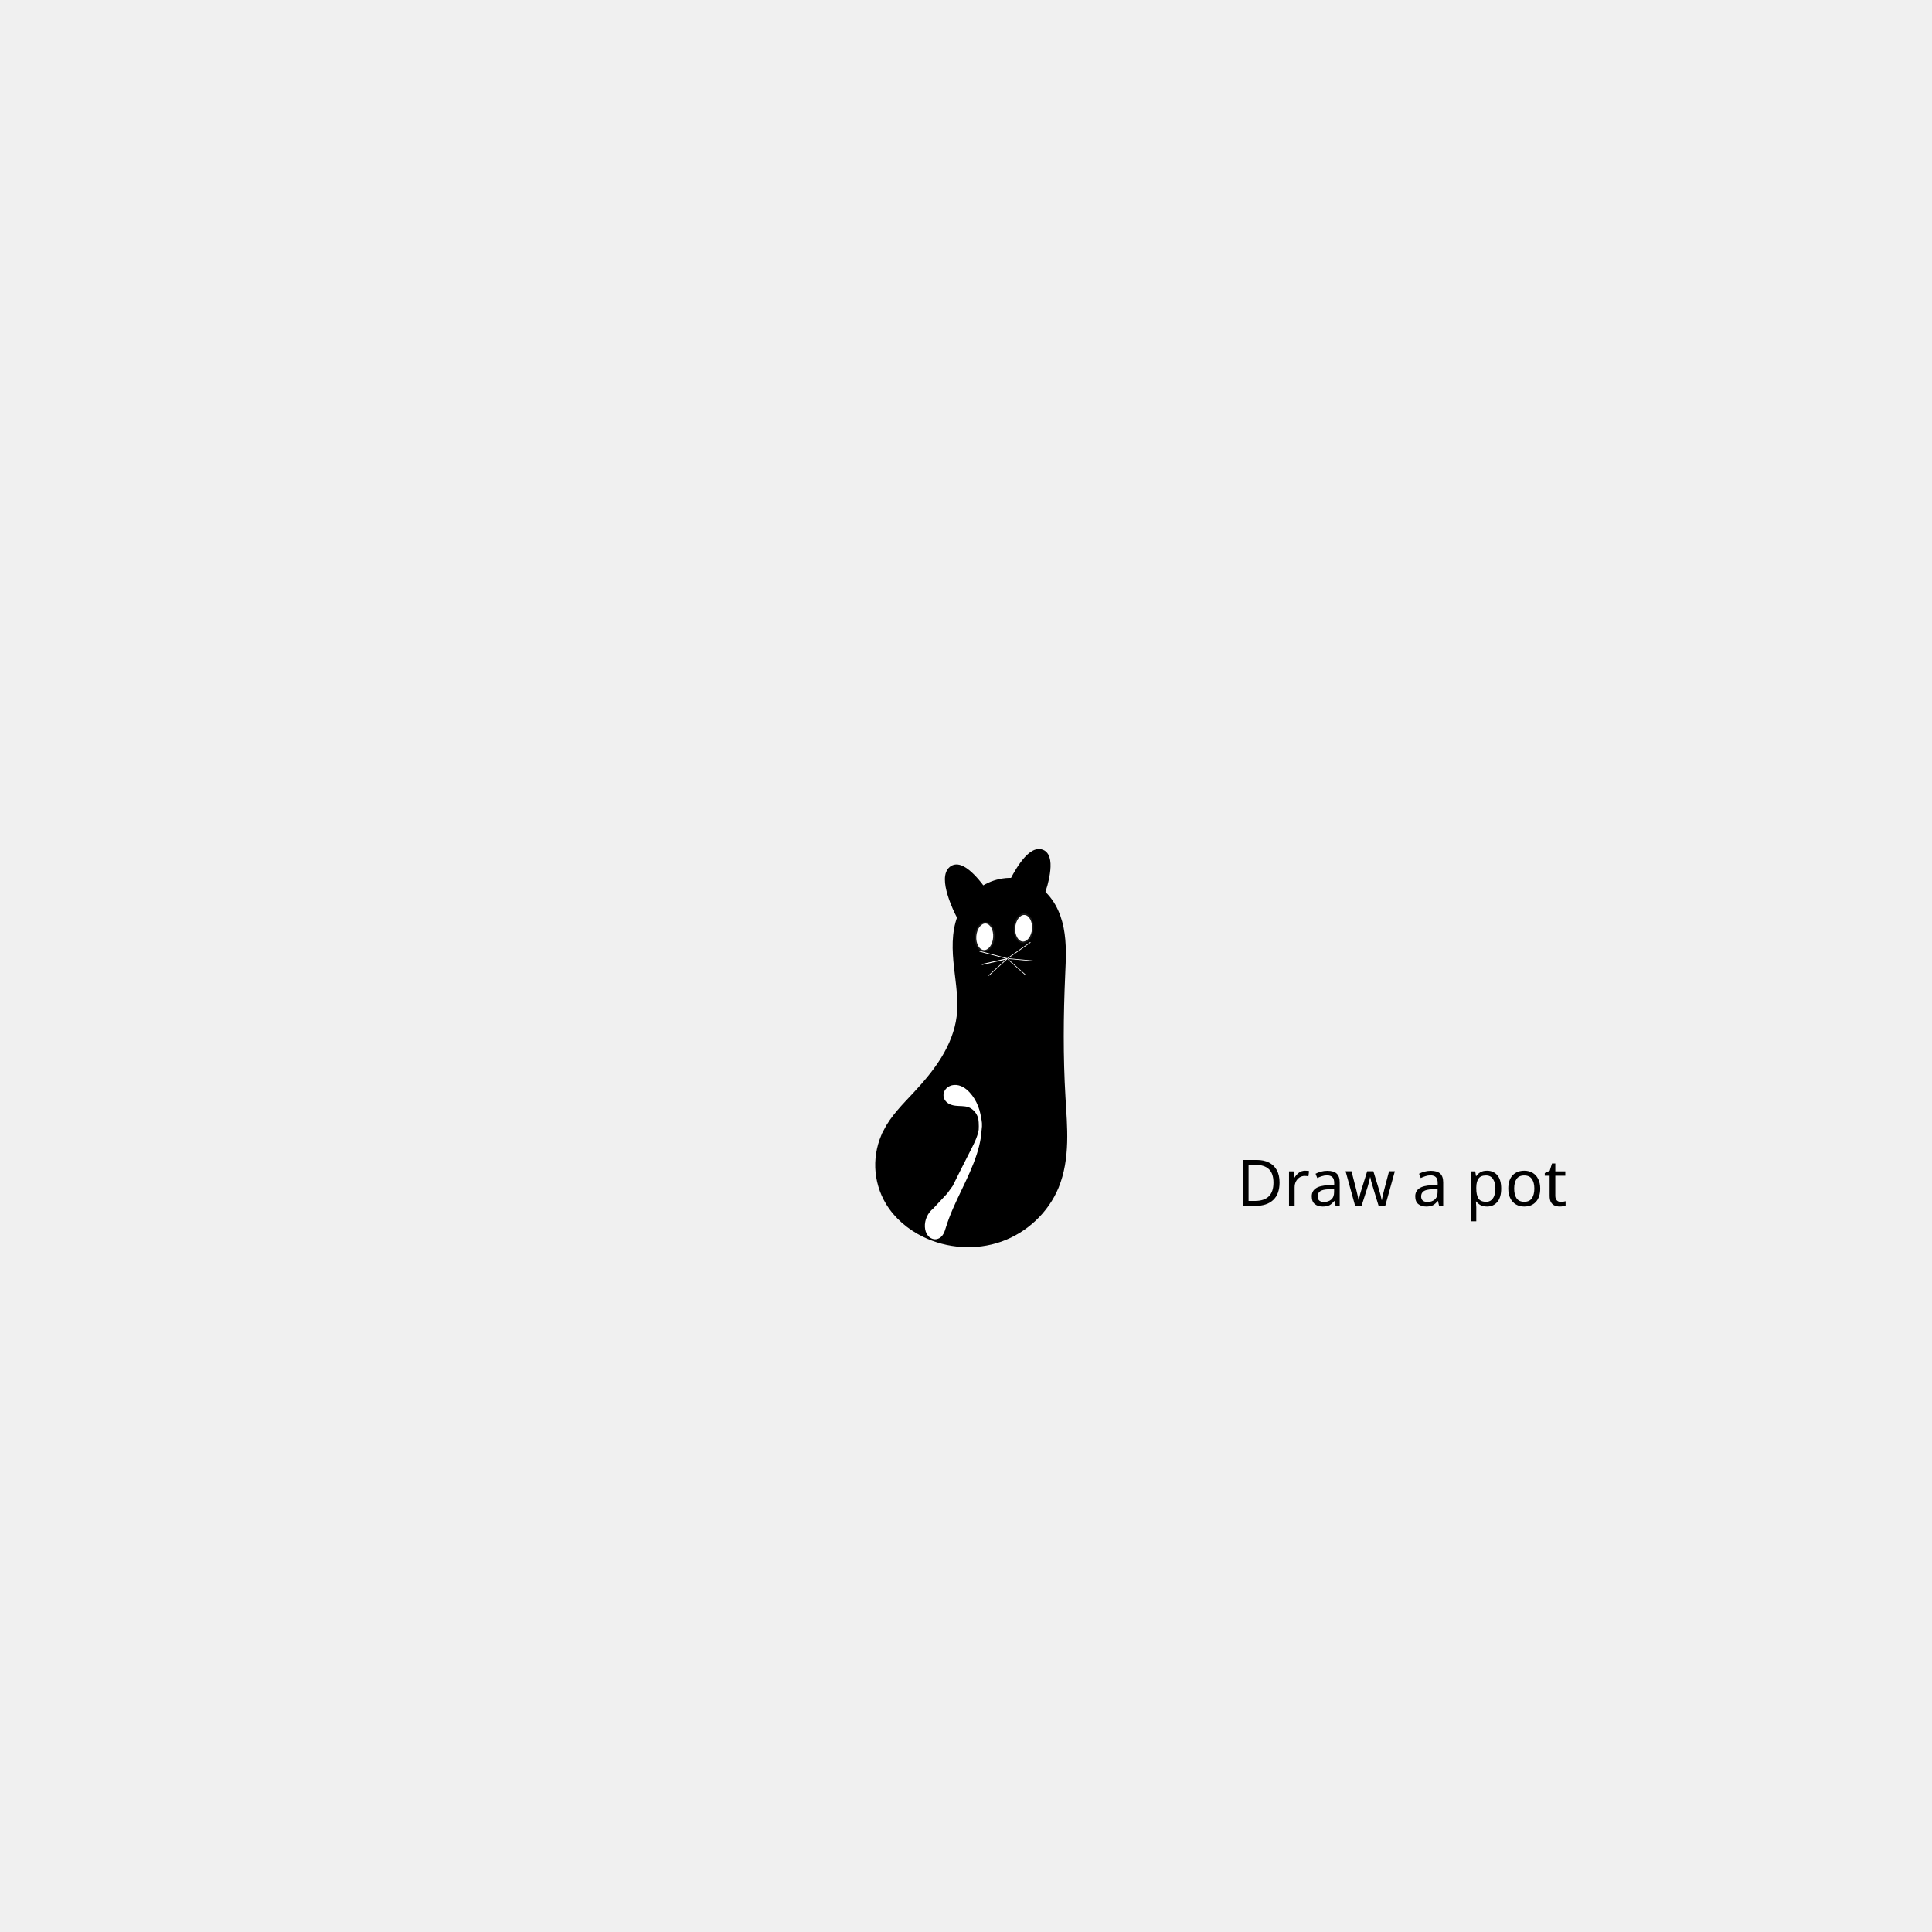
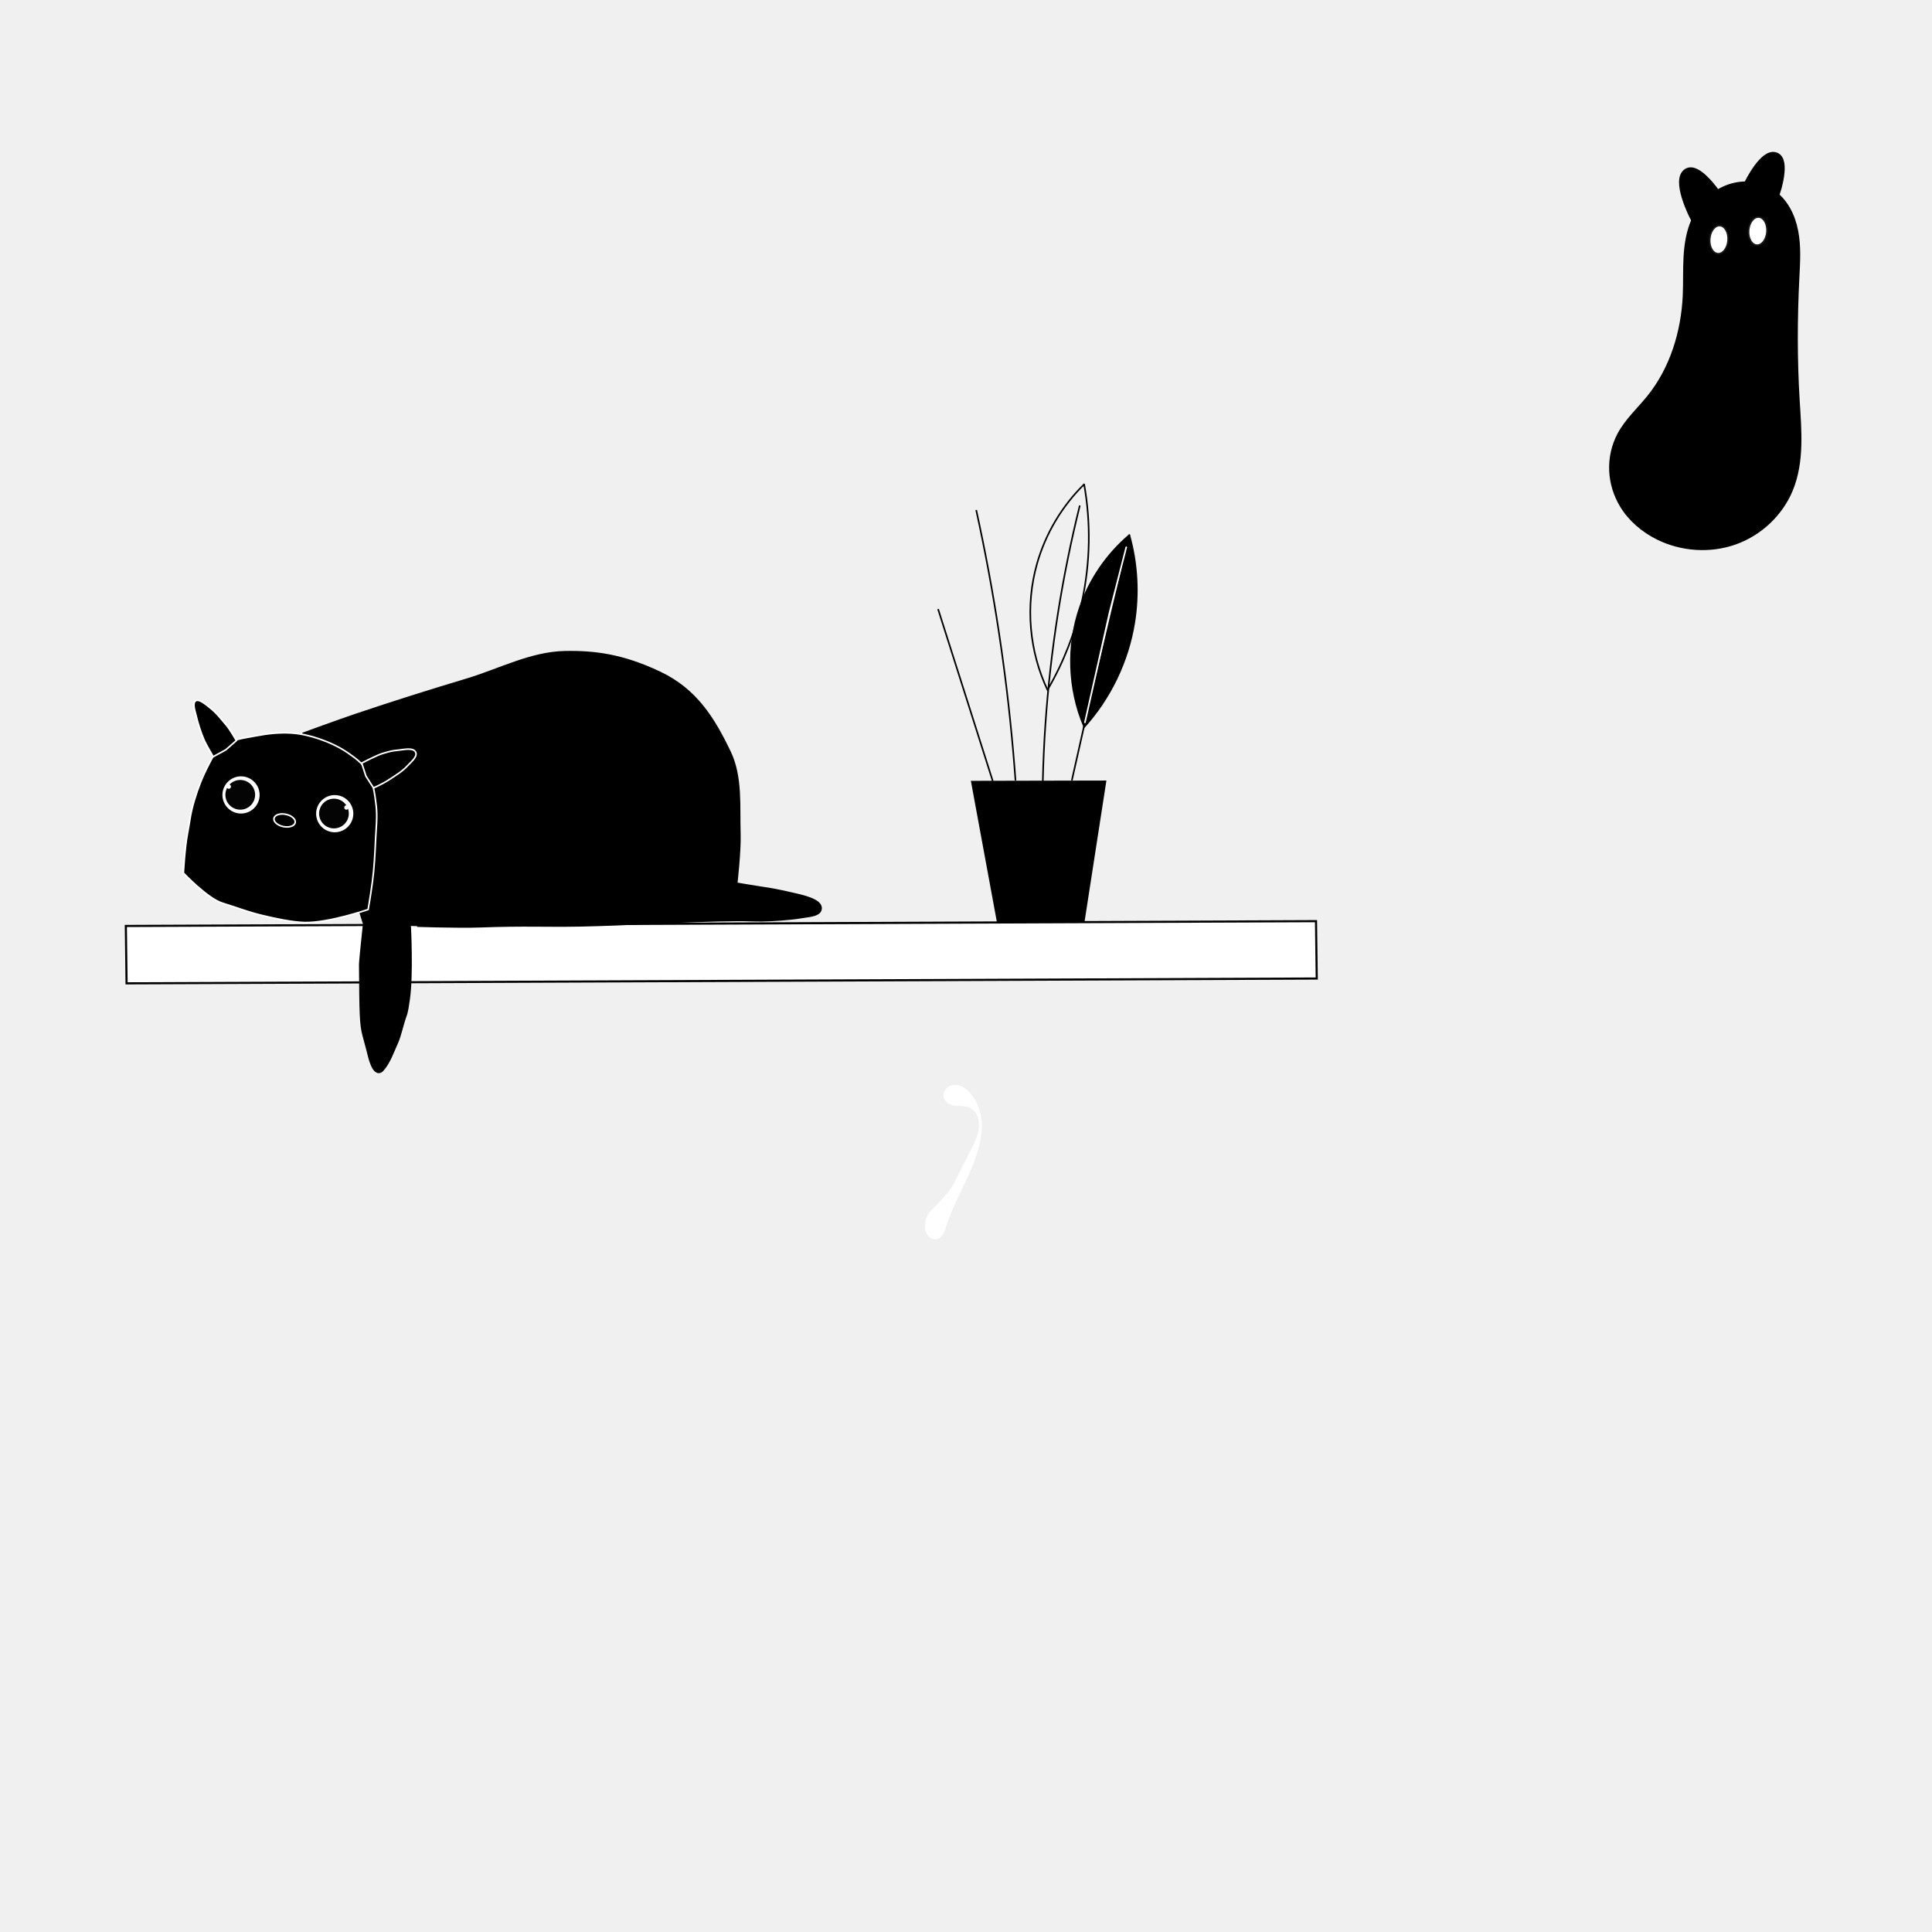
<svg xmlns="http://www.w3.org/2000/svg" width="1200" height="1200" viewBox="0 0 317.5 317.5" version="1.1" id="svg5">
  <defs id="defs2">
    </defs>
  <g id="layer1">
-     <g id="g2652" transform="matrix(2.526943,-4.10541,4.10541,2.526943,-761.712,197.8893)">
-       <path style="fill:#000000;stroke:#000000;stroke-width:0.265px;stroke-linecap:butt;stroke-linejoin:miter;stroke-opacity:1" d="m 100.747,159.025 c -0.409,0.035 -0.809,0.175 -1.151,0.402 -0.342,0.228 -0.625,0.543 -0.814,0.907 -0.251,0.484 -0.333,1.047 -0.281,1.59 0.085,0.877 0.527,1.718 1.212,2.272 0.686,0.554 1.608,0.81 2.479,0.67 0.505,-0.081 0.983,-0.288 1.427,-0.544 0.443,-0.255 0.856,-0.56 1.276,-0.853 1.139,-0.798 2.33,-1.518 3.545,-2.194 0.463,-0.258 0.936,-0.513 1.324,-0.874 0.194,-0.18 0.366,-0.387 0.493,-0.62 0.127,-0.233 0.208,-0.492 0.219,-0.757 0.011,-0.261 -0.048,-0.525 -0.164,-0.759 -0.116,-0.234 -0.29,-0.44 -0.499,-0.597 -0.418,-0.314 -0.975,-0.425 -1.489,-0.328 -0.56,0.106 -1.048,0.438 -1.497,0.788 -0.449,0.35 -0.884,0.732 -1.402,0.969 -0.474,0.216 -1,0.301 -1.521,0.302 -0.521,7.9e-4 -1.039,-0.08 -1.55,-0.183 -0.531,-0.107 -1.067,-0.238 -1.607,-0.192 z" id="path2523" />
+     <path style="fill:#000000;stroke:#000000;stroke-width:0.265px;stroke-linecap:round;stroke-linejoin:miter;stroke-opacity:1" d="m 178.108,119.55 c 4.318,-4.755 7.228,-10.774 8.273,-17.112 0.793,-4.812 0.522,-9.797 -0.79,-14.495" id="path26931" />
+     <path style="fill:#000000;stroke:#000000;stroke-width:0.265px;stroke-linecap:round;stroke-linejoin:miter;stroke-opacity:1" d="m 178.141,119.352 c -2.604,-6.14 -2.846,-13.248 -0.664,-19.551 1.585,-4.58 4.419,-8.721 8.114,-11.858" id="path26935" />
+     <path style="fill:#ffffff;stroke:#000000;stroke-width:0.35px;stroke-linecap:butt;stroke-linejoin:miter;stroke-opacity:1" d="m 215.452,151.384 -194.771,0.787 0.12,9.428 195.589,-0.79 -0.12,-9.428 z" id="path20975" />
+     <g id="g2652" transform="matrix(2.526943,-4.10541,4.10541,2.526943,-641.062,83.32471)">
+       <path style="fill:#000000;stroke:#000000;stroke-width:0.265px;stroke-linecap:butt;stroke-linejoin:miter;stroke-opacity:1" d="m 100.747,159.025 c -0.411,0.026 -0.813,0.165 -1.155,0.395 -0.342,0.23 -0.622,0.549 -0.809,0.915 -0.249,0.486 -0.332,1.047 -0.281,1.59 0.083,0.878 0.525,1.719 1.211,2.273 0.686,0.554 1.609,0.809 2.48,0.669 1.011,-0.163 1.865,-0.809 2.702,-1.397 1.138,-0.799 2.326,-1.526 3.545,-2.194 0.466,-0.256 0.943,-0.507 1.333,-0.867 0.195,-0.18 0.367,-0.388 0.493,-0.622 0.126,-0.234 0.204,-0.496 0.209,-0.762 0.005,-0.258 -0.059,-0.517 -0.179,-0.745 -0.12,-0.229 -0.295,-0.428 -0.503,-0.581 -0.416,-0.306 -0.957,-0.421 -1.47,-0.358 -0.431,0.053 -0.838,0.225 -1.22,0.432 -0.382,0.207 -0.743,0.449 -1.122,0.66 -1.1,0.61 -2.38,0.943 -3.628,0.784 -0.536,-0.068 -1.067,-0.226 -1.607,-0.192 z" id="path2523" />
      <path style="fill:#000000;stroke:#000000;stroke-width:0.265px;stroke-linecap:butt;stroke-linejoin:miter;stroke-opacity:1" d="m 108.418,157.188 c 0,0 0.72,-1.173 1.161,-0.941 0.36,0.189 -0.094,1.216 -0.094,1.216 z" id="path2527" />
      <path style="fill:#000000;stroke:#000000;stroke-width:0.265px;stroke-linecap:butt;stroke-linejoin:miter;stroke-opacity:1" d="m 110.326,158.217 c 0,0 1.219,-0.124 1.292,0.313 0.067,0.401 -1.026,0.659 -1.026,0.659 z" id="path2529" />
      <ellipse style="fill:#ffffff;fill-opacity:1;stroke:#1a1a1a;stroke-width:0.053;stroke-linecap:round;stroke-dasharray:none" id="path2635" cx="22.883" cy="190.422" rx="0.48" ry="0.314" transform="rotate(-27.48447)" />
      <ellipse style="fill:#ffffff;fill-opacity:1;stroke:#1a1a1a;stroke-width:0.053;stroke-linecap:round;stroke-dasharray:none" id="ellipse2639" cx="23.269" cy="191.723" rx="0.48" ry="0.314" transform="rotate(-27.48447)" />
    </g>
    <path style="fill:#ffffff;stroke:#ffffff;stroke-width:0.477px;stroke-linecap:butt;stroke-linejoin:miter;stroke-opacity:1" d="m 153.499,198.808 c -0.836,0.664 -1.323,1.745 -1.266,2.81 0.025,0.471 0.158,0.95 0.463,1.31 0.152,0.18 0.346,0.326 0.566,0.411 0.22,0.085 0.465,0.108 0.694,0.051 0.184,-0.046 0.355,-0.141 0.499,-0.265 0.144,-0.124 0.262,-0.276 0.358,-0.44 0.192,-0.328 0.297,-0.698 0.409,-1.061 1.284,-4.173 3.753,-7.9 5.085,-12.057 0.531,-1.658 0.88,-3.398 0.766,-5.135 -0.114,-1.737 -0.721,-3.478 -1.905,-4.754 -0.307,-0.331 -0.654,-0.631 -1.053,-0.843 -0.399,-0.213 -0.852,-0.335 -1.303,-0.302 -0.451,0.033 -0.896,0.23 -1.189,0.574 -0.146,0.172 -0.253,0.378 -0.303,0.599 -0.05,0.22 -0.042,0.454 0.029,0.669 0.112,0.34 0.377,0.617 0.688,0.794 0.311,0.177 0.667,0.263 1.023,0.305 0.711,0.085 1.451,0.007 2.129,0.239 0.661,0.226 1.206,0.739 1.534,1.356 0.328,0.617 0.449,1.331 0.416,2.029 -0.067,1.396 -0.722,2.687 -1.359,3.931 -1.018,1.992 -2.024,3.99 -3.016,5.995 l -0.915,1.259 z" id="path2654" />
-     <path style="fill:#ffffff;stroke:#ffffff;stroke-width:0.128;stroke-linecap:butt;stroke-linejoin:miter;stroke-dasharray:none;stroke-opacity:1" d="m 165.52,157.533 -4.55,-1.212" id="path2675" />
-     <path style="fill:#ffffff;stroke:#ffffff;stroke-width:0.154;stroke-linecap:butt;stroke-linejoin:miter;stroke-dasharray:none;stroke-opacity:1" d="m 165.489,157.56 -4.125,0.941" id="path2677" />
-     <path style="fill:#ffffff;stroke:#ffffff;stroke-width:0.109;stroke-linecap:butt;stroke-linejoin:miter;stroke-dasharray:none;stroke-opacity:1" d="m 165.511,157.555 -3.039,2.772" id="path2679" />
-     <path style="fill:#ffffff;stroke:#ffffff;stroke-width:0.104;stroke-linecap:butt;stroke-linejoin:miter;stroke-dasharray:none;stroke-opacity:1" d="m 165.644,157.648 2.839,2.523" id="path2681" />
-     <path style="fill:#ffffff;stroke:#ffffff;stroke-width:0.111;stroke-linecap:butt;stroke-linejoin:miter;stroke-dasharray:none;stroke-opacity:1" d="m 165.722,157.537 4.289,0.401" id="path2683" />
-     <path style="fill:#ffffff;stroke:#ffffff;stroke-width:0.11;stroke-linecap:butt;stroke-linejoin:miter;stroke-dasharray:none;stroke-opacity:1" d="m 165.532,157.538 3.806,-2.684" id="path2685" />
-     <text xml:space="preserve" style="font-style:normal;font-weight:normal;font-size:10.583px;line-height:1.25;font-family:sans-serif;fill:#000000;fill-opacity:1;stroke:none;stroke-width:0.265" x="203.2" y="198.173" id="text4135">
-       <tspan id="tspan4133" style="stroke-width:0.265" x="203.2" y="198.173">Draw a pot</tspan>
-     </text>
+     <path style="fill:#000000;fill-opacity:1;stroke:#000000;stroke-width:0.265px;stroke-linecap:butt;stroke-linejoin:miter;stroke-opacity:1" d="m 49.829,120.502 c 0,0 5.825,-2.133 8.764,-3.123 5.978,-2.013 11.995,-3.915 18.038,-5.723 5.361,-1.604 10.565,-4.426 16.159,-4.544 4.91,-0.104 9.58,0.498 15.651,3.377 6.003,2.847 8.884,7.575 11.529,13.081 1.959,4.079 1.472,8.956 1.614,13.479 0.088,2.799 -0.517,8.11 -0.517,8.11 0,0 2.847,0.493 4.277,0.699 1.386,0.199 2.85,0.481 4.214,0.797 2.134,0.494 5.491,1.104 5.369,2.678 -0.092,1.193 -2.028,1.236 -3.241,1.449 -1.66,0.292 -4.698,0.507 -6.457,0.527 -1.347,0.015 -2.693,-0.073 -4.039,-0.06 -8.645,0.085 -17.277,0.725 -25.921,0.895 -5.564,0.11 -9.014,-0.128 -16.315,0.146 -3.795,0.143 -11.577,-0.138 -11.551,-0.131 0,0 0.422,8.123 -0.181,12.118 -0.144,0.956 -0.239,1.907 -0.578,2.813 -0.426,1.137 -0.849,3.177 -1.355,4.281 -0.698,1.523 -1.255,3.251 -2.37,4.501 -0.662,0.743 -1.404,0.26 -1.848,-0.841 -0.512,-1.27 -0.286,-0.927 -1.361,-4.82 -0.506,-1.834 -0.531,-3.806 -0.583,-11.683 -0.004,-0.681 0.649,-6.712 0.649,-6.712 z" id="path18966" />
+     <path style="mix-blend-mode:normal;fill:#000000;stroke:#ffffff;stroke-width:0.265px;stroke-linecap:butt;stroke-linejoin:miter;stroke-opacity:1;fill-opacity:1" d="m 30.135,143.465 c 0,0 0.216,-4.056 0.668,-6.454 0.429,-2.275 0.468,-3.285 1.131,-5.503 0.61,-2.042 1.319,-3.844 2.3,-5.736 0.577,-1.113 1.136,-2.346 2.148,-3.087 1.605,-1.176 3.746,-1.397 5.7,-1.771 1.906,-0.366 3.867,-0.579 5.803,-0.453 1.559,0.102 3.109,0.461 4.587,0.969 1.645,0.565 3.257,1.302 4.69,2.288 1.183,0.814 2.412,1.707 3.148,2.939 1.012,1.693 1.271,3.763 1.508,5.721 0.223,1.847 -0.01,3.722 -0.096,5.581 -0.107,2.318 -0.212,4.641 -0.52,6.941 -0.352,2.63 -0.705,4.567 -0.705,4.567 0,0 -6.541,2.245 -10.448,2.142 -2.12,-0.056 -4.785,-0.651 -6.849,-1.136 -2.444,-0.574 -4.27,-1.316 -6.669,-2.056 -2.413,-0.745 -6.396,-4.951 -6.396,-4.951 z" id="path18960" />
+     <path style="fill:#000000;stroke:#ffffff;stroke-width:0.265px;stroke-linecap:butt;stroke-linejoin:miter;stroke-opacity:1" d="m 35.034,124.353 c 0,0 -1.181,-1.982 -1.548,-2.858 -0.545,-1.301 -0.954,-2.591 -1.297,-4.027 -0.167,-0.7 -0.628,-1.983 0.006,-2.324 0.588,-0.316 1.753,0.734 2.281,1.141 1.118,0.862 1.861,1.869 2.774,2.946 0.55,0.649 1.6,2.467 1.6,2.467 l -1.751,1.531 z" id="path18962" />
+     <path style="fill:#000000;stroke:#ffffff;stroke-width:0.265px;stroke-linecap:butt;stroke-linejoin:miter;stroke-opacity:1" d="m 59.438,125.405 c 0,0 2.552,-1.331 3.466,-1.59 1.154,-0.327 1.341,-0.416 2.535,-0.533 0.895,-0.088 2.45,-0.48 2.862,0.318 0.376,0.729 -0.795,1.663 -1.352,2.265 -0.827,0.895 -1.833,1.491 -2.849,2.164 -1.333,0.882 -2.717,1.444 -2.717,1.444 l -0.286,-0.425 -0.963,-1.508 z" id="path18964" />
+     <circle style="fill:#ffffff;stroke:#000000;stroke-width:0.43;stroke-linecap:round;stroke-linejoin:round" id="circle19078" cx="29.333" cy="133.322" r="3.271" transform="rotate(-4.458634)" />
+     <circle style="fill:#040404;stroke-width:0.321;stroke-linecap:round;stroke-linejoin:round" id="circle19080" cx="29.209" cy="133.292" r="2.441" transform="rotate(-4.458634)" />
+     <ellipse style="fill:#ffffff;stroke:none;stroke-width:0.265;stroke-linecap:round;stroke-linejoin:round" id="ellipse19082" cx="27.446" cy="131.8" rx="0.347" ry="0.364" transform="rotate(-4.458634)" />
+     <circle style="fill:#ffffff;stroke:#000000;stroke-width:0.43;stroke-linecap:round;stroke-linejoin:round" id="circle19084" cx="44.447" cy="137.589" r="3.271" transform="rotate(-4.458634)" />
+     <circle style="fill:#040404;stroke-width:0.321;stroke-linecap:round;stroke-linejoin:round" id="circle19086" cx="44.323" cy="137.558" r="2.441" transform="rotate(-4.458634)" />
+     <ellipse style="fill:#ffffff;stroke:none;stroke-width:0.265;stroke-linecap:round;stroke-linejoin:round" id="ellipse19088" cx="46.43" cy="136.728" rx="0.347" ry="0.364" transform="rotate(-4.458634)" />
+     <ellipse style="fill:#000000;stroke:#ffffff;stroke-width:0.265;stroke-linecap:round;stroke-linejoin:round" id="path19094" cx="72.59" cy="122.872" rx="1.777" ry="1.029" transform="rotate(11.44381)" />
+     <path style="fill:#000000;stroke:#000000;stroke-width:0.265px;stroke-linecap:butt;stroke-linejoin:miter;stroke-opacity:1" d="m 159.709,128.452 4.233,22.973 h 14.162 l 3.565,-23.019 z" id="path26915" />
+     <path style="fill:#000000;stroke:#000000;stroke-width:0.265px;stroke-linecap:butt;stroke-linejoin:miter;stroke-opacity:1" d="m 176.144,128.249 6.204,-27.594 3.205,-12.635" id="path26917" />
+     <path style="fill:none;stroke:#000000;stroke-width:0.265px;stroke-linecap:butt;stroke-linejoin:miter;stroke-opacity:1" d="m 171.373,128.343 c 0.288,-12.282 1.668,-24.537 4.116,-36.576 0.593,-2.913 1.248,-5.814 1.964,-8.7" id="path26919" />
+     <path style="fill:none;stroke:#000000;stroke-width:0.265px;stroke-linecap:butt;stroke-linejoin:miter;stroke-opacity:1" d="m 166.883,128.249 c -0.951,-13.129 -2.733,-26.197 -5.332,-39.102 -0.359,-1.781 -0.733,-3.558 -1.123,-5.332" id="path26923" />
+     <path style="fill:none;stroke:#000000;stroke-width:0.265px;stroke-linecap:butt;stroke-linejoin:miter;stroke-opacity:1" d="m 163.141,128.343 -8.98,-28.25" id="path26927" />
+     <path style="fill:none;stroke:#000000;stroke-width:0.265px;stroke-linecap:butt;stroke-linejoin:miter;stroke-opacity:1" d="m 172.211,113.524 c -3.093,-6.444 -3.741,-14.026 -1.786,-20.902 1.406,-4.944 4.125,-9.508 7.805,-13.097" id="path28391" />
+     <path style="fill:none;stroke:#000000;stroke-width:0.265px;stroke-linecap:butt;stroke-linejoin:miter;stroke-opacity:1" d="m 172.211,113.259 c 2.624,-4.515 4.529,-9.446 5.622,-14.552 1.343,-6.271 1.456,-12.803 0.331,-19.116" id="path28395" />
+     <path style="fill:#ffffff;stroke:#ffffff;stroke-width:0.265;stroke-linecap:round;stroke-linejoin:miter;stroke-opacity:1;stroke-dasharray:none" d="m 178.296,118.708 4.053,-18.053 2.738,-10.72" id="path29167" />
  </g>
</svg>
